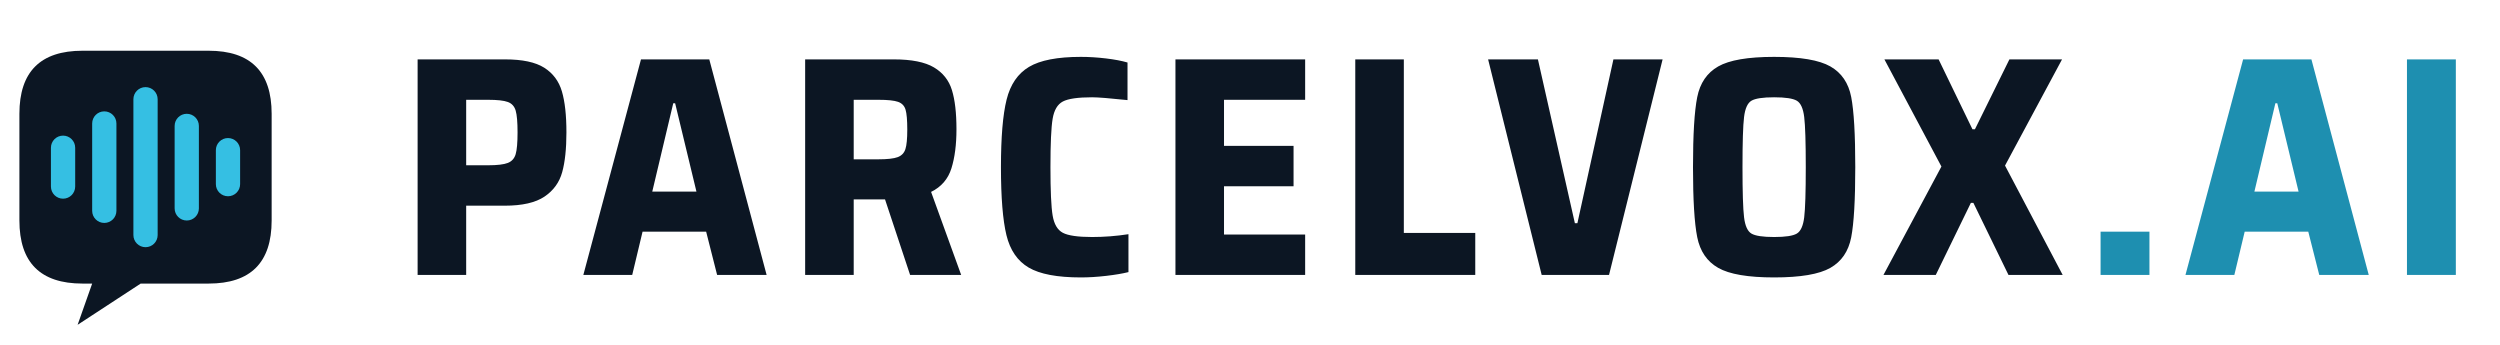
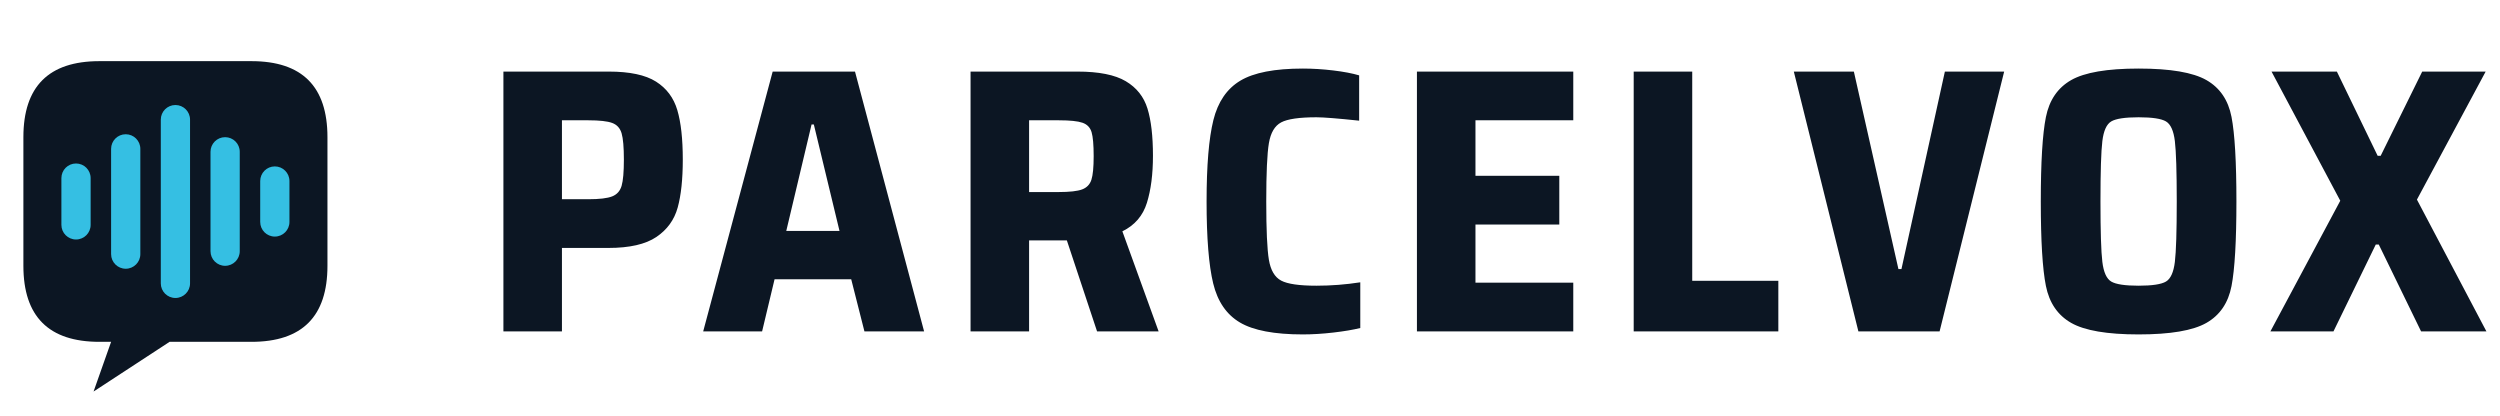
- <svg xmlns="http://www.w3.org/2000/svg" viewBox="0 0 798 110">
+ <svg xmlns="http://www.w3.org/2000/svg" viewBox="0 0 662 110">
  <g transform="translate(0,10) scale(0.7742)">
    <path d="M34 8 H86 Q112 8 112 34 V78 Q112 104 86 104 H58 L32 121 L38 104 H34 Q8 104 8 78 V34 Q8 8 34 8 Z" fill="#0C1623" />
    <rect x="21" y="43" width="10" height="26" rx="5" fill="#35BFE3" />
    <rect x="38" y="33" width="10" height="46" rx="5" fill="#35BFE3" />
    <rect x="55" y="23" width="10" height="66" rx="5" fill="#35BFE3" />
    <rect x="72" y="34" width="10" height="44" rx="5" fill="#35BFE3" />
    <rect x="89" y="44" width="10" height="24" rx="5" fill="#35BFE3" />
  </g>
  <path d="M133.303 87.755L133.303 18.955L161.203 18.955Q169.503 18.955 173.703 21.605Q177.903 24.255 179.353 29.155Q180.803 34.055 180.803 42.255Q180.803 50.055 179.453 54.955Q178.103 59.855 173.803 62.755Q169.503 65.655 161.103 65.655L148.803 65.655L148.803 87.755L133.303 87.755M148.803 52.755L155.803 52.755Q160.203 52.755 162.103 52.005Q164.003 51.255 164.603 49.205Q165.203 47.155 165.203 42.255Q165.203 37.355 164.603 35.305Q164.003 33.255 162.103 32.555Q160.203 31.855 155.803 31.855L148.803 31.855L148.803 52.755M244.703 87.755L228.903 87.755L225.403 73.955L205.103 73.955L201.803 87.755L186.203 87.755L204.603 18.955L226.403 18.955L244.703 87.755M222.303 61.155L215.503 32.955L214.903 32.955L208.203 61.155L222.303 61.155M306.803 87.755L290.503 87.755L282.503 63.655L272.503 63.655L272.503 87.755L257.003 87.755L257.003 18.955L285.303 18.955Q293.803 18.955 298.103 21.505Q302.403 24.055 303.853 28.755Q305.303 33.455 305.303 41.255Q305.303 48.555 303.703 53.705Q302.103 58.855 297.203 61.255L306.803 87.755M280.303 50.855Q284.703 50.855 286.553 50.155Q288.403 49.455 289.003 47.605Q289.603 45.755 289.603 41.355Q289.603 36.855 289.053 35.005Q288.503 33.155 286.653 32.505Q284.803 31.855 280.403 31.855L272.503 31.855L272.503 50.855L280.303 50.855M360.203 86.855Q357.403 87.555 353.103 88.055Q348.803 88.555 345.003 88.555Q333.703 88.555 328.353 85.405Q323.003 82.255 321.253 75.055Q319.503 67.855 319.503 53.355Q319.503 39.055 321.303 31.805Q323.103 24.555 328.453 21.355Q333.803 18.155 345.003 18.155Q348.903 18.155 353.053 18.655Q357.203 19.155 359.903 19.955L359.903 31.955Q351.403 31.055 348.603 31.055Q341.803 31.055 339.253 32.405Q336.703 33.755 336.003 37.905Q335.303 42.055 335.303 53.355Q335.303 64.655 336.003 68.805Q336.703 72.955 339.253 74.305Q341.803 75.655 348.603 75.655Q354.403 75.655 360.203 74.755L360.203 86.855M416.603 87.755L375.203 87.755L375.203 18.955L416.603 18.955L416.603 31.855L390.703 31.855L390.703 46.555L412.903 46.555L412.903 59.455L390.703 59.455L390.703 74.855L416.603 74.855L416.603 87.755M470.903 87.755L432.603 87.755L432.603 18.955L448.103 18.955L448.103 74.355L470.903 74.355L470.903 87.755M513.603 87.755L492.103 87.755L475.003 18.955L490.903 18.955L502.703 71.255L503.503 71.255L515.003 18.955L530.703 18.955L513.603 87.755M566.303 88.555Q553.803 88.555 548.453 85.505Q543.103 82.455 541.753 75.705Q540.403 68.955 540.403 53.355Q540.403 37.755 541.753 31.005Q543.103 24.255 548.453 21.205Q553.803 18.155 566.303 18.155Q578.903 18.155 584.253 21.205Q589.603 24.255 590.903 30.955Q592.203 37.655 592.203 53.355Q592.203 69.055 590.903 75.755Q589.603 82.455 584.253 85.505Q578.903 88.555 566.303 88.555M566.303 75.655Q571.703 75.655 573.553 74.555Q575.403 73.455 575.903 69.355Q576.403 65.255 576.403 53.355Q576.403 41.455 575.903 37.355Q575.403 33.255 573.553 32.155Q571.703 31.055 566.303 31.055Q560.903 31.055 559.053 32.155Q557.203 33.255 556.703 37.355Q556.203 41.455 556.203 53.355Q556.203 65.255 556.703 69.355Q557.203 73.455 559.053 74.555Q560.903 75.655 566.303 75.655M658.403 87.755L641.103 87.755L629.903 64.755L629.103 64.755L617.903 87.755L601.203 87.755L619.703 53.155L601.503 18.955L618.803 18.955L629.603 41.255L630.403 41.255L641.403 18.955L658.203 18.955L640.003 52.855" fill="#0C1623" />
-   <path d="M686.103 87.755L670.503 87.755L670.503 73.955L686.103 73.955L686.103 87.755M756.103 87.755L740.303 87.755L736.803 73.955L716.503 73.955L713.203 87.755L697.603 87.755L716.003 18.955L737.803 18.955L756.103 87.755M733.703 61.155L726.903 32.955L726.303 32.955L719.603 61.155L733.703 61.155M783.903 87.755L768.303 87.755L768.303 18.955L783.903 18.955" fill="#1E8FB0" />
</svg>
